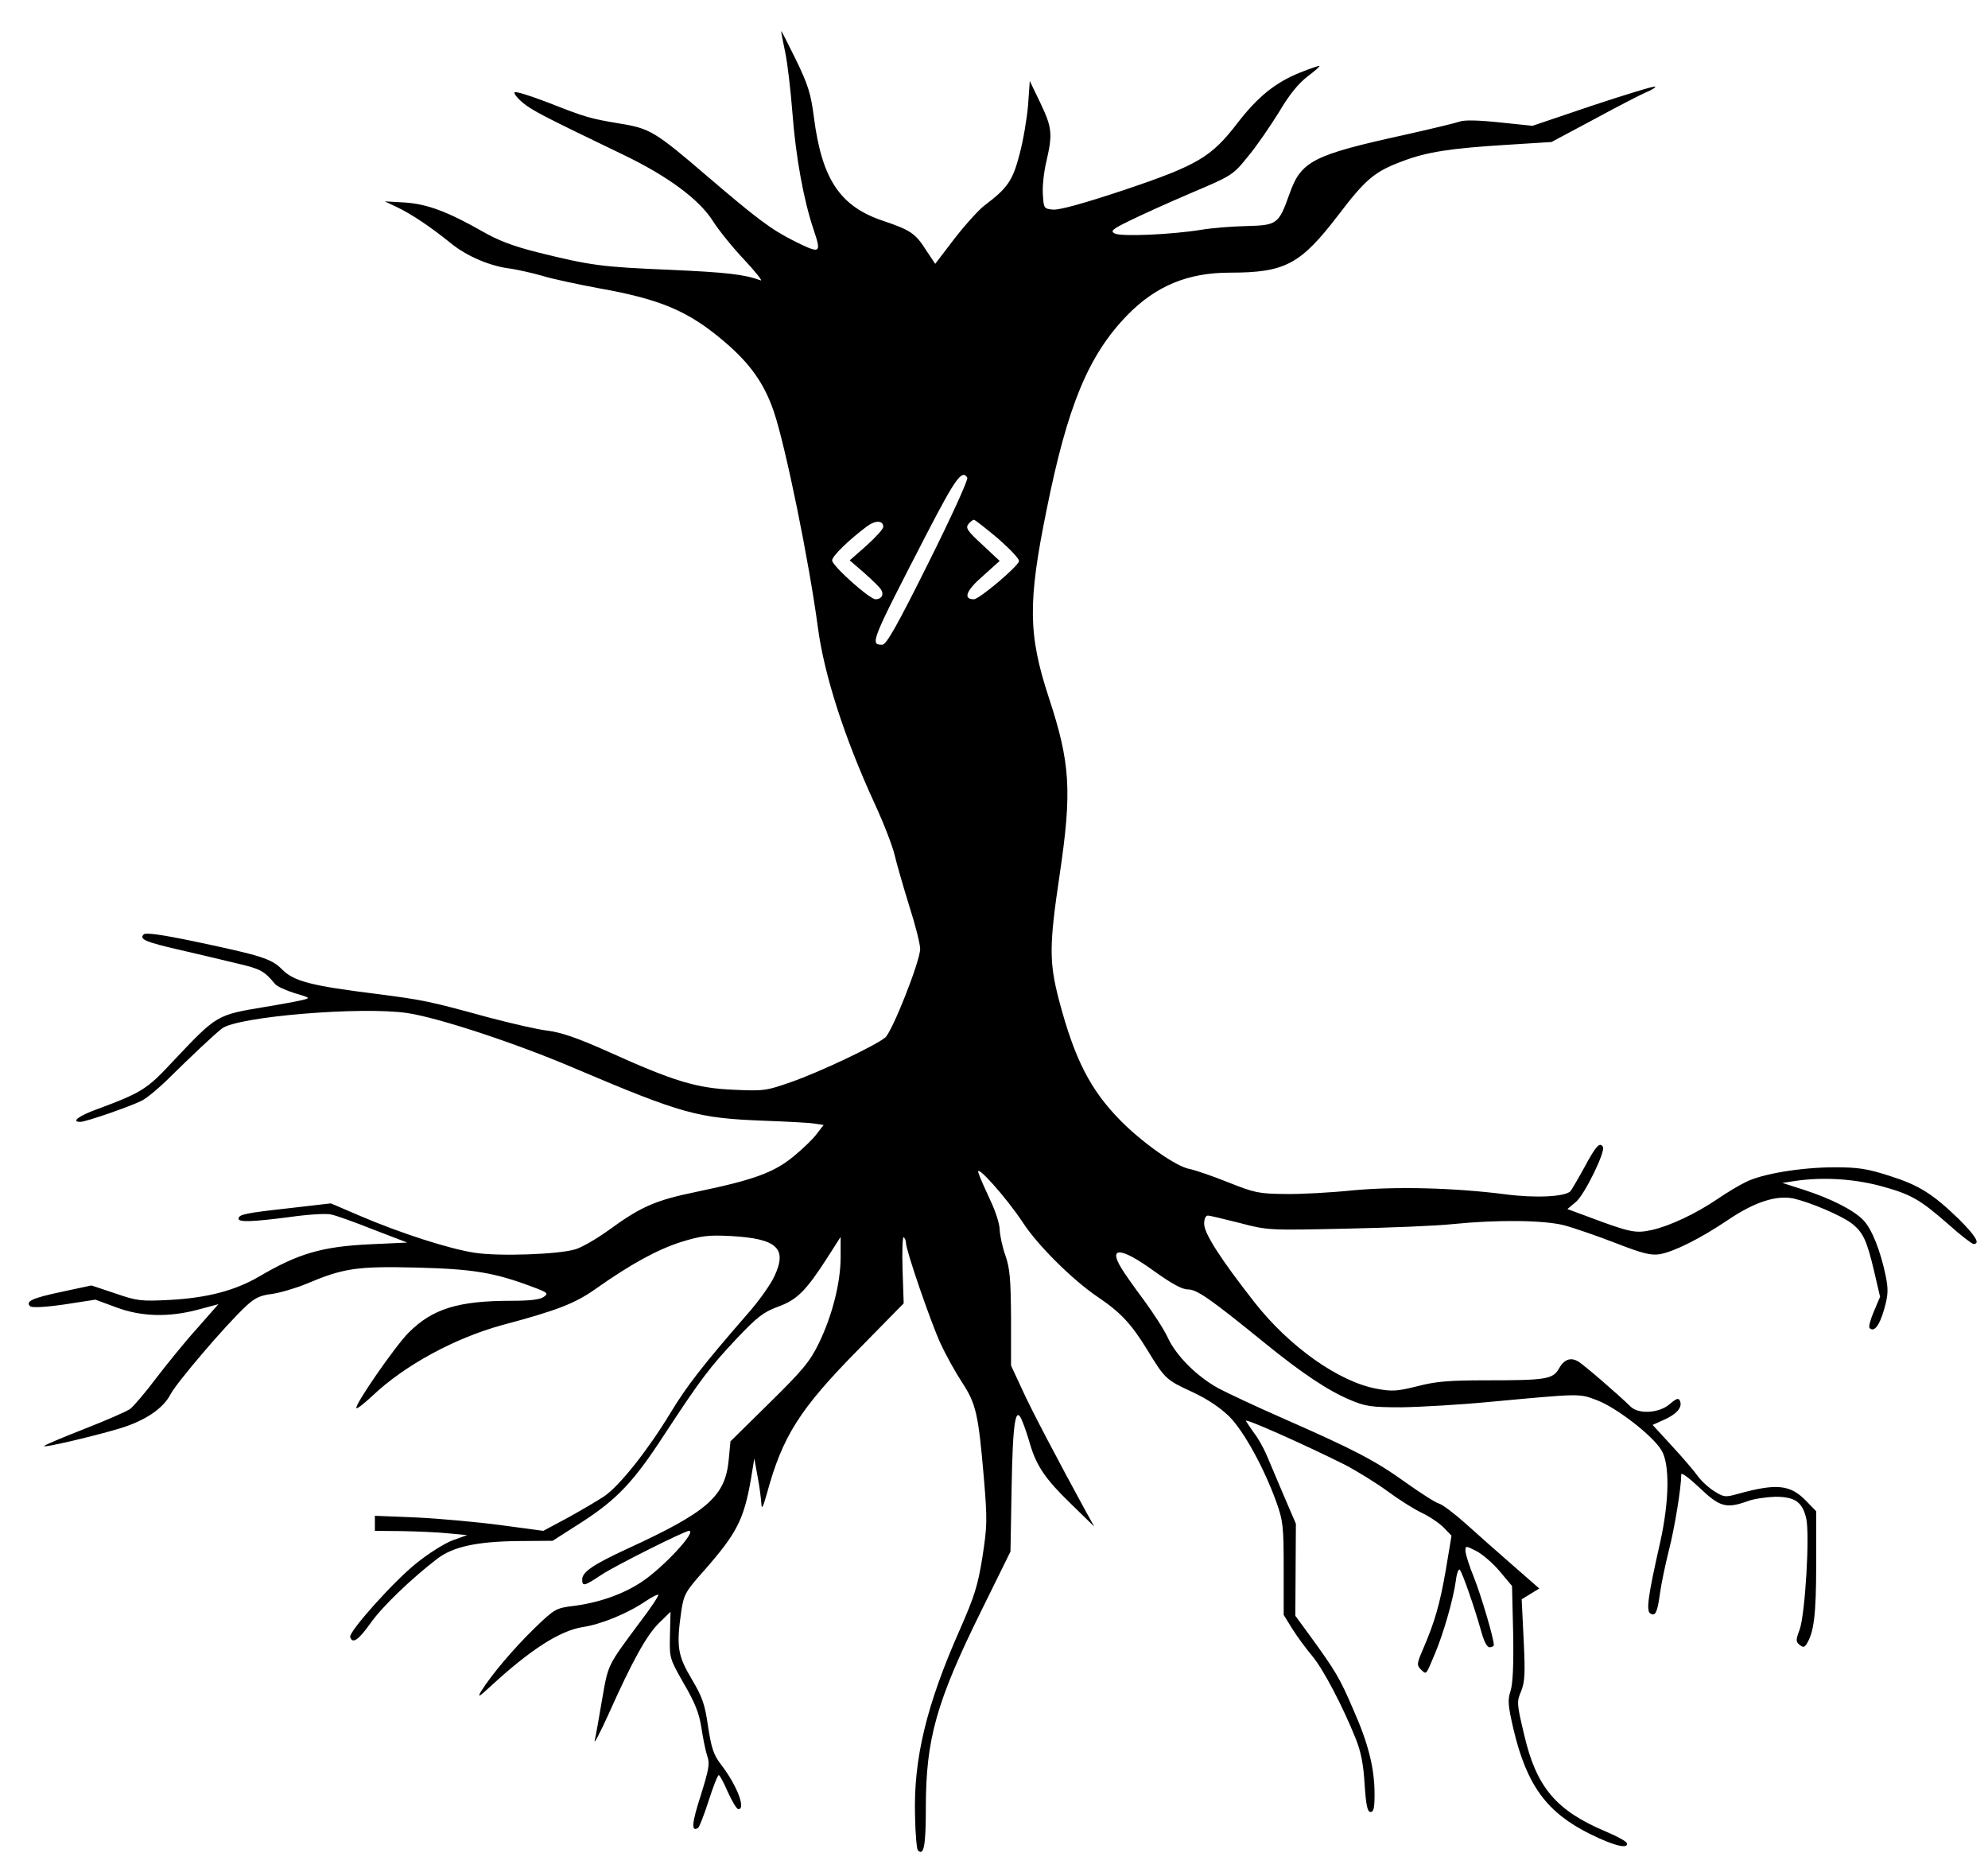
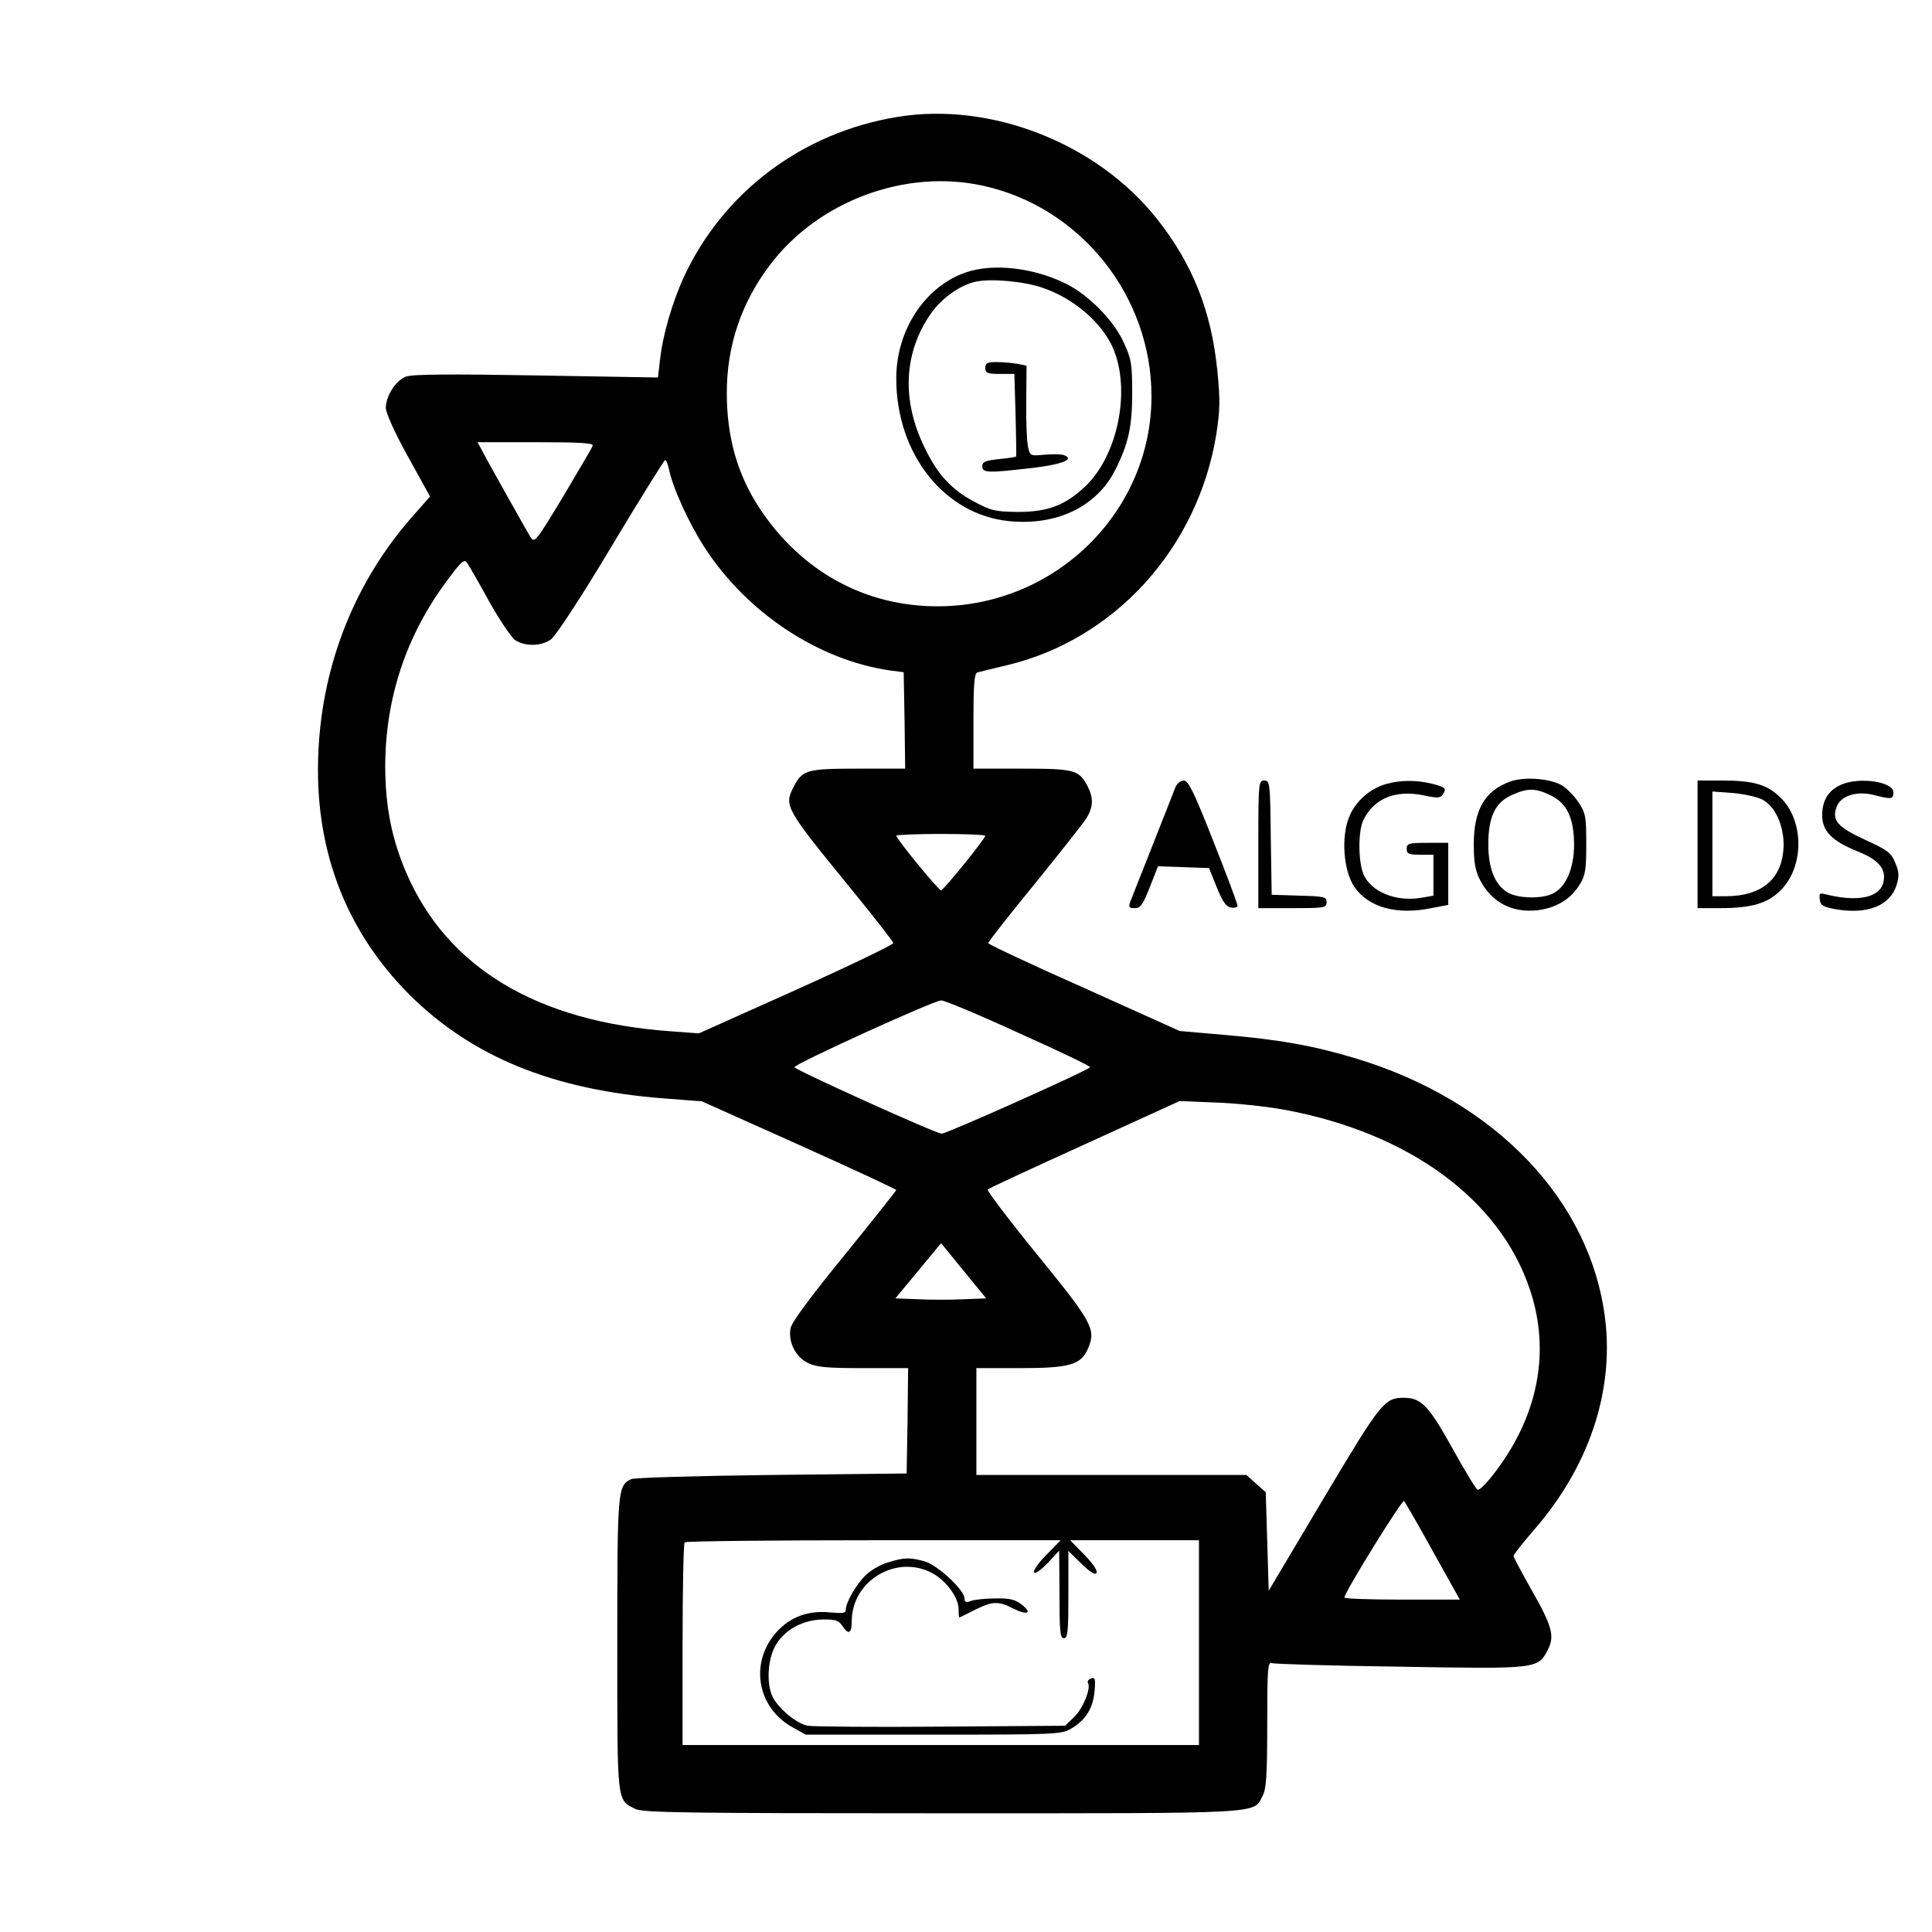
- <svg xmlns="http://www.w3.org/2000/svg" version="1.0" width="700pt" height="659pt" viewBox="0 0 700 659" preserveAspectRatio="xMidYMid meet">
-   <g transform="translate(0,659) scale(0.1,-0.1)" fill="#000000" stroke="none">
-     <path d="M2751 6480 c-1 -3 6 -36 14 -75 8 -38 19 -133 25 -210 12 -159 40 -311 75 -414 28 -84 25 -86 -68 -40 -82 41 -133 80 -305 227 -185 159 -204 170 -310 187 -107 18 -120 22 -255 75 -60 23 -111 39 -115 35 -4 -3 9 -20 28 -36 33 -28 79 -51 355 -184 156 -75 267 -157 315 -233 21 -33 71 -95 112 -138 40 -43 65 -75 56 -71 -57 21 -119 28 -319 37 -240 10 -278 15 -464 61 -88 22 -140 42 -196 74 -121 69 -195 97 -274 102 l-70 4 42 -20 c51 -24 118 -69 190 -127 56 -46 140 -82 212 -90 25 -4 75 -15 110 -25 35 -11 125 -30 200 -44 219 -39 317 -81 444 -190 89 -76 139 -147 172 -245 41 -121 124 -527 155 -760 22 -166 93 -387 200 -620 32 -69 63 -150 70 -180 7 -30 30 -110 51 -178 22 -68 39 -136 39 -153 0 -43 -98 -291 -123 -312 -33 -28 -231 -122 -332 -157 -85 -30 -96 -32 -200 -27 -131 5 -213 30 -441 133 -107 48 -167 69 -215 75 -36 4 -130 26 -210 47 -211 58 -228 61 -397 83 -226 28 -286 44 -327 84 -39 40 -73 50 -309 100 -120 25 -173 32 -180 25 -17 -17 7 -27 129 -55 61 -14 150 -35 199 -47 82 -19 96 -26 134 -72 7 -9 38 -23 70 -33 55 -16 56 -17 27 -24 -16 -4 -75 -15 -130 -24 -174 -29 -170 -27 -327 -193 -90 -97 -109 -109 -265 -167 -66 -24 -94 -45 -60 -45 20 0 178 55 217 75 19 10 61 45 95 79 76 75 164 158 187 175 56 42 492 78 653 54 107 -16 379 -105 585 -193 384 -163 436 -177 670 -186 80 -3 160 -7 177 -10 l33 -5 -23 -30 c-12 -17 -49 -53 -82 -80 -69 -57 -139 -83 -341 -125 -145 -30 -195 -51 -309 -134 -44 -32 -98 -63 -120 -69 -61 -18 -269 -25 -353 -12 -92 14 -264 70 -402 129 l-105 45 -147 -17 c-154 -17 -178 -22 -178 -37 0 -13 50 -11 181 6 63 9 128 13 144 9 17 -3 84 -27 149 -53 l120 -46 -130 -6 c-170 -8 -253 -32 -394 -115 -83 -48 -181 -74 -313 -81 -100 -5 -113 -4 -191 23 l-84 28 -103 -22 c-104 -22 -131 -34 -113 -51 5 -6 50 -4 120 6 l110 17 73 -27 c88 -33 184 -36 289 -8 l71 19 -73 -83 c-41 -45 -106 -125 -145 -176 -39 -52 -81 -101 -93 -110 -13 -9 -84 -40 -158 -69 -74 -29 -139 -56 -144 -61 -10 -9 170 33 264 61 90 27 154 70 180 120 21 41 194 244 266 311 31 29 50 38 91 43 29 4 83 20 120 35 132 56 179 63 388 58 199 -5 275 -17 410 -68 54 -20 57 -23 40 -35 -13 -10 -50 -14 -114 -14 -188 0 -278 -28 -362 -112 -48 -48 -193 -258 -184 -266 3 -3 28 17 57 44 114 108 290 203 458 249 192 51 255 76 326 126 126 89 218 139 302 166 72 22 95 25 175 21 163 -9 200 -43 154 -141 -13 -29 -55 -88 -93 -131 -160 -184 -216 -256 -274 -352 -79 -130 -177 -254 -232 -292 -24 -16 -82 -50 -129 -76 l-86 -46 -149 20 c-82 11 -215 23 -296 27 l-148 6 0 -26 0 -27 98 -1 c53 -1 126 -4 162 -8 l65 -6 -50 -18 c-28 -10 -86 -46 -130 -82 -79 -63 -238 -241 -232 -259 8 -25 29 -11 71 48 42 60 146 159 236 228 55 42 138 60 281 62 l125 1 100 64 c126 81 185 143 294 311 126 192 158 235 254 337 72 76 94 93 145 112 67 24 99 56 173 171 l48 75 0 -71 c0 -90 -30 -208 -77 -304 -31 -64 -57 -95 -174 -210 l-137 -135 -6 -64 c-12 -130 -74 -184 -359 -315 -117 -54 -157 -81 -157 -107 0 -26 7 -24 69 17 43 29 292 154 307 154 30 0 -94 -133 -170 -182 -66 -43 -151 -72 -241 -83 -56 -7 -63 -10 -133 -78 -73 -71 -151 -163 -188 -222 -14 -24 -7 -20 36 20 138 127 241 193 321 206 67 10 161 49 225 93 21 14 40 23 42 21 3 -2 -26 -46 -65 -97 -116 -156 -111 -147 -133 -272 -11 -64 -22 -129 -26 -144 -3 -15 19 27 49 93 84 188 134 278 178 321 l40 39 -2 -82 c-2 -82 -1 -83 49 -171 39 -67 54 -104 62 -157 6 -39 15 -83 21 -100 9 -25 4 -48 -24 -138 -31 -96 -34 -128 -9 -113 4 2 21 45 37 95 16 50 32 91 36 91 3 0 18 -27 32 -60 15 -33 31 -60 37 -60 27 0 -5 84 -61 157 -27 35 -34 58 -46 135 -11 78 -20 103 -58 167 -49 83 -54 113 -36 239 9 58 14 68 81 143 114 130 139 178 164 320 l12 74 12 -66 c7 -36 12 -79 13 -95 1 -20 6 -10 19 36 55 203 116 299 321 507 l161 164 -4 119 c-2 65 0 117 4 114 4 -3 8 -12 8 -20 0 -26 87 -279 122 -355 19 -41 53 -102 76 -137 49 -75 57 -112 76 -332 13 -154 12 -173 -5 -284 -16 -100 -29 -139 -78 -251 -119 -268 -165 -459 -159 -659 1 -63 6 -117 10 -121 21 -21 28 16 28 151 0 240 37 372 194 690 l104 211 4 224 c4 234 14 296 38 234 7 -16 19 -52 27 -80 23 -77 54 -123 144 -210 l82 -80 -31 56 c-95 174 -190 354 -223 427 l-39 84 0 166 c-1 139 -4 176 -20 222 -11 30 -19 71 -20 90 0 20 -15 67 -34 106 -18 39 -37 81 -41 95 -11 35 99 -88 157 -176 52 -80 175 -202 264 -262 80 -54 117 -94 172 -183 64 -105 67 -108 160 -151 54 -25 98 -55 130 -86 52 -52 123 -182 166 -301 24 -67 26 -86 26 -236 l0 -162 31 -50 c17 -27 48 -69 69 -94 39 -46 107 -176 153 -290 19 -47 28 -92 32 -163 5 -74 10 -97 21 -97 11 0 14 15 14 63 0 91 -22 179 -75 298 -47 110 -62 135 -152 259 l-52 71 1 162 1 162 -43 100 c-23 55 -51 120 -61 144 -11 25 -30 59 -43 75 -12 17 -25 36 -29 43 -7 12 208 -84 348 -154 44 -23 112 -65 150 -93 39 -29 93 -63 120 -76 28 -13 63 -37 78 -52 l28 -29 -20 -120 c-21 -121 -39 -184 -81 -281 -21 -49 -22 -55 -7 -70 20 -19 17 -22 49 54 30 71 64 188 74 257 3 27 10 45 14 40 9 -9 52 -133 75 -215 10 -37 21 -58 30 -58 8 0 15 4 15 8 0 23 -44 172 -70 238 -17 41 -30 83 -30 94 0 18 1 18 40 -2 22 -12 59 -44 82 -72 l42 -50 4 -165 c2 -113 -1 -178 -9 -204 -11 -33 -9 -52 10 -135 47 -198 117 -294 271 -370 83 -41 136 -54 128 -31 -2 6 -35 24 -73 40 -176 74 -245 156 -288 340 -26 110 -27 117 -11 154 13 33 15 61 9 181 l-7 143 31 19 31 19 -96 84 c-53 46 -127 112 -165 146 -38 34 -79 65 -92 69 -12 3 -65 37 -117 74 -107 77 -180 115 -430 225 -96 42 -200 91 -230 107 -76 42 -147 113 -177 176 -13 29 -52 89 -85 134 -33 44 -69 95 -79 112 -48 78 -2 75 114 -9 63 -45 99 -65 120 -65 32 0 80 -34 272 -190 128 -104 222 -167 299 -199 54 -23 75 -26 181 -26 66 1 206 9 310 19 324 30 314 30 378 6 67 -25 196 -124 227 -176 30 -48 28 -178 -4 -323 -44 -194 -50 -242 -35 -252 18 -11 25 4 34 71 4 30 18 98 31 150 21 81 44 224 44 269 0 8 29 -14 64 -47 71 -68 94 -75 171 -47 22 8 65 14 96 15 70 0 96 -19 109 -77 13 -57 -4 -336 -23 -390 -14 -37 -14 -43 -1 -54 13 -10 17 -10 25 2 26 41 34 103 34 281 l0 187 -35 36 c-56 58 -104 63 -241 25 -43 -12 -49 -12 -82 9 -20 12 -47 37 -59 54 -13 18 -53 65 -91 106 l-68 74 38 17 c46 20 67 44 59 66 -5 13 -11 12 -37 -10 -37 -32 -109 -36 -137 -9 -46 45 -169 151 -186 160 -27 15 -49 6 -67 -26 -21 -37 -46 -41 -251 -41 -138 0 -183 -4 -248 -21 -69 -17 -87 -19 -141 -9 -134 24 -309 148 -432 305 -119 152 -177 242 -177 276 0 17 5 29 13 29 7 0 57 -12 112 -26 99 -26 102 -26 375 -20 151 3 320 10 375 16 157 16 321 14 392 -4 34 -9 115 -37 180 -62 95 -37 125 -45 157 -40 51 9 143 55 241 121 93 63 171 88 231 75 60 -14 165 -59 202 -86 42 -32 55 -60 81 -170 l21 -90 -22 -52 c-12 -28 -19 -54 -15 -58 16 -16 35 9 51 65 15 52 15 71 6 118 -19 91 -49 165 -78 196 -34 36 -115 77 -211 108 l-75 24 45 7 c96 14 202 8 298 -17 110 -30 139 -46 243 -137 42 -38 82 -68 87 -68 25 0 7 29 -51 87 -93 90 -141 120 -245 153 -78 25 -110 30 -192 30 -119 0 -257 -23 -314 -52 -23 -11 -68 -38 -100 -60 -75 -51 -168 -95 -232 -109 -56 -12 -74 -9 -223 47 l-73 27 31 26 c30 26 104 177 94 193 -11 18 -24 4 -64 -70 -23 -42 -46 -81 -50 -86 -19 -20 -125 -25 -230 -11 -181 23 -382 28 -535 14 -77 -8 -185 -14 -240 -13 -93 1 -107 4 -200 41 -55 22 -116 43 -136 47 -47 8 -166 92 -244 171 -106 108 -161 215 -216 423 -35 134 -35 193 2 441 44 296 38 394 -38 625 -73 222 -74 336 -8 660 74 368 147 545 285 687 100 102 212 149 360 149 195 0 249 29 381 201 98 129 129 155 229 192 84 32 169 45 364 57 l159 10 148 79 c81 44 164 87 185 96 20 8 35 18 32 20 -3 3 -101 -27 -219 -66 l-213 -72 -115 12 c-76 8 -125 9 -141 3 -14 -5 -101 -26 -195 -47 -323 -71 -364 -92 -405 -209 -38 -106 -43 -109 -152 -112 -51 -1 -122 -7 -158 -13 -104 -17 -284 -25 -305 -13 -16 8 -9 15 51 44 38 19 135 63 217 98 146 62 148 63 202 130 31 37 79 108 109 156 35 60 68 100 99 124 25 19 45 36 43 38 -2 1 -32 -9 -67 -23 -88 -35 -151 -86 -223 -180 -91 -118 -139 -147 -398 -234 -141 -47 -228 -71 -250 -69 -32 3 -33 4 -36 54 -2 29 4 82 13 118 22 96 19 118 -22 204 l-37 77 -6 -85 c-4 -47 -17 -125 -30 -173 -24 -93 -42 -119 -123 -180 -20 -15 -68 -68 -106 -117 l-68 -89 -32 48 c-38 60 -55 71 -156 105 -148 51 -211 146 -239 362 -11 86 -21 116 -64 205 -28 57 -51 102 -51 99z m655 -1572 c4 -6 -57 -140 -137 -300 -108 -217 -148 -288 -162 -288 -45 0 -42 7 160 398 98 189 121 220 139 190z m-296 -173 c0 -8 -27 -37 -59 -66 l-59 -52 52 -45 c28 -25 55 -51 59 -59 10 -17 1 -33 -20 -33 -21 0 -153 118 -153 137 0 15 60 73 123 120 30 22 57 21 57 -2z m404 -41 c42 -37 76 -72 74 -80 -4 -19 -140 -134 -159 -134 -39 0 -27 31 32 82 l59 53 -61 57 c-53 49 -60 59 -49 73 7 8 16 15 19 15 4 0 42 -30 85 -66z" />
+ <svg xmlns="http://www.w3.org/2000/svg" version="1.0" width="651pt" height="651pt" viewBox="0 0 651 651" preserveAspectRatio="xMidYMid meet">
+   <g transform="translate(0,651) scale(0.1,-0.1)" fill="#000000" stroke="none">
+     <path d="M3024 6116 c-320 -52 -587 -253 -720 -540 -39 -86 -71 -195 -80 -278 l-7 -60 -411 7 c-286 5 -419 4 -438 -4 -35 -13 -68 -66 -68 -106 1 -18 30 -83 75 -164 l74 -134 -58 -66 c-193 -218 -304 -495 -318 -791 -16 -324 88 -602 306 -821 210 -209 482 -321 856 -350 l130 -10 328 -147 c180 -81 327 -149 327 -152 -1 -3 -79 -102 -175 -220 -115 -141 -177 -225 -181 -245 -9 -47 17 -98 59 -118 28 -14 66 -17 186 -17 l151 0 -2 -178 -3 -177 -455 -5 c-250 -3 -463 -9 -473 -14 -46 -22 -47 -35 -47 -558 0 -541 -2 -521 60 -553 25 -13 162 -15 1035 -15 1105 0 1047 -3 1080 60 12 23 15 71 15 241 0 185 2 210 15 205 9 -3 203 -9 433 -12 464 -8 464 -8 498 58 23 45 14 79 -55 200 -34 60 -61 111 -61 115 0 5 31 44 69 88 184 211 269 464 240 708 -48 402 -370 739 -842 881 -143 43 -256 63 -443 79 l-149 13 -322 145 c-178 79 -323 147 -323 151 0 5 70 94 156 199 85 105 164 205 175 222 23 38 24 68 4 107 -29 56 -44 60 -222 60 l-163 0 0 160 c0 120 3 161 13 164 6 2 53 13 102 25 362 87 640 394 703 775 13 84 14 116 4 216 -20 202 -84 362 -204 513 -201 254 -559 395 -874 343z m289 -232 c328 -72 567 -371 567 -709 0 -388 -321 -705 -715 -708 -248 -2 -465 117 -606 331 -74 113 -110 238 -110 388 0 160 49 304 146 432 163 215 456 324 718 266z m-1316 -876 c-2 -7 -48 -84 -100 -172 -93 -154 -96 -157 -110 -135 -15 25 -145 256 -166 297 l-12 22 197 0 c153 0 195 -3 191 -12z m257 -78 c12 -62 68 -185 121 -266 143 -220 383 -378 623 -413 l47 -6 3 -163 2 -162 -158 0 c-172 0 -188 -4 -217 -60 -34 -65 -30 -72 186 -337 82 -100 149 -186 149 -191 0 -5 -147 -76 -327 -157 l-328 -147 -95 7 c-450 32 -753 214 -891 534 -49 115 -70 220 -71 356 0 231 70 443 208 628 50 68 59 75 69 59 6 -9 40 -68 74 -130 35 -62 74 -120 87 -129 34 -22 89 -21 121 3 16 12 103 144 203 312 96 160 178 291 181 292 4 0 9 -14 13 -30z m1066 -1236 c0 -10 -141 -184 -149 -184 -9 0 -151 174 -151 184 0 3 68 6 150 6 83 0 150 -3 150 -6z m111 -664 c134 -60 243 -112 242 -116 -2 -9 -483 -224 -500 -224 -19 0 -494 215 -496 224 -2 10 470 225 494 225 10 1 127 -48 260 -109z m895 -259 c420 -77 728 -302 829 -606 63 -187 36 -381 -77 -558 -41 -64 -86 -117 -99 -117 -4 0 -42 62 -84 138 -81 146 -106 172 -165 172 -65 0 -77 -15 -270 -339 l-185 -311 -5 166 -5 166 -33 29 -32 29 -455 0 -455 0 0 180 0 180 146 0 c170 0 207 11 231 68 26 63 14 86 -171 313 -96 118 -171 217 -168 221 4 4 151 72 327 152 l320 146 120 -5 c66 -2 170 -13 231 -24z m-1080 -639 c-42 -2 -110 -2 -152 0 l-77 3 77 93 77 93 76 -93 76 -93 -77 -3z m1582 -849 l91 -163 -195 0 c-107 0 -194 3 -194 7 0 17 195 332 201 325 4 -4 48 -80 97 -169z m-1302 -12 c-27 -27 -45 -54 -42 -59 4 -6 23 7 46 31 l39 42 1 -147 c0 -125 2 -148 15 -148 13 0 15 23 15 147 l0 147 44 -43 c30 -29 46 -39 51 -31 4 7 -12 31 -41 61 l-48 49 217 0 217 0 0 -345 0 -345 -870 0 -870 0 0 338 c0 186 3 342 7 345 3 4 290 7 637 7 l630 0 -48 -49z" />
+     <path d="M3254 5592 c-138 -48 -234 -195 -234 -357 0 -255 162 -459 380 -481 161 -16 296 49 358 173 44 87 57 145 57 258 0 100 -3 116 -29 172 -33 73 -117 158 -192 196 -110 55 -247 71 -340 39z m260 -52 c103 -35 198 -116 236 -202 61 -140 18 -359 -91 -465 -68 -65 -127 -88 -229 -88 -77 1 -91 4 -148 35 -77 41 -124 92 -168 185 -77 159 -68 319 23 449 37 52 99 96 151 107 53 11 163 1 226 -21z" />
+     <path d="M3320 5270 c0 -17 7 -20 49 -20 l49 0 4 -137 c2 -76 3 -139 2 -141 -1 -2 -27 -6 -58 -9 -46 -5 -56 -9 -56 -24 0 -23 18 -23 167 -6 101 12 145 29 109 43 -9 4 -39 4 -66 2 -48 -5 -49 -4 -56 26 -4 17 -7 86 -6 152 l1 122 -31 6 c-17 3 -48 6 -69 6 -32 0 -39 -3 -39 -20z" />
+     <path d="M2991 1245 c-24 -7 -57 -26 -73 -42 -32 -30 -68 -92 -68 -117 0 -12 -11 -13 -55 -9 -71 7 -132 -15 -178 -66 -92 -102 -67 -254 53 -321 l45 -25 430 0 c412 0 431 1 464 20 49 29 73 67 79 124 4 44 2 51 -12 45 -9 -3 -13 -10 -10 -15 11 -18 -17 -86 -46 -114 l-31 -30 -417 -3 c-229 -2 -432 0 -450 3 -37 7 -96 55 -118 96 -22 43 -18 127 9 174 30 53 92 87 159 88 42 1 54 -3 66 -21 21 -32 32 -27 32 16 1 135 148 224 268 163 48 -24 92 -83 92 -123 0 -16 1 -28 3 -28 1 0 24 11 51 25 60 30 80 31 130 5 48 -24 66 -16 29 13 -22 17 -40 22 -88 21 -33 0 -70 -4 -82 -8 -18 -7 -23 -5 -23 8 0 28 -91 113 -135 125 -50 14 -69 13 -124 -4z" />
+     <path d="M5087 3876 c-84 -31 -121 -95 -121 -211 0 -62 5 -89 22 -122 39 -74 108 -110 194 -100 62 8 110 37 140 85 20 32 23 50 23 138 0 93 -2 104 -27 142 -16 23 -42 49 -59 58 -44 22 -126 27 -172 10z m138 -46 c56 -27 79 -78 79 -169 -1 -78 -27 -139 -70 -161 -37 -20 -122 -18 -156 4 -42 27 -63 81 -63 161 0 92 23 141 79 166 53 24 80 24 131 -1z" />
+     <path d="M3961 3858 c-5 -13 -39 -99 -76 -193 -37 -93 -71 -180 -76 -192 -7 -20 -5 -23 15 -23 19 0 27 11 50 70 l28 71 86 -3 86 -3 26 -65 c20 -49 32 -66 48 -68 12 -2 22 1 22 6 0 6 -36 103 -81 216 -66 168 -85 206 -100 206 -11 0 -23 -10 -28 -22z" />
+     <path d="M4240 3665 l0 -215 115 0 c108 0 115 1 115 20 0 18 -8 20 -92 22 l-93 3 -3 193 c-2 184 -3 192 -22 192 -19 0 -20 -7 -20 -215z" />
+     <path d="M4670 3868 c-53 -15 -100 -56 -122 -106 -30 -67 -22 -186 16 -241 48 -69 143 -95 259 -71 l57 11 0 105 0 104 -70 0 c-63 0 -70 -2 -70 -20 0 -17 7 -20 45 -20 l45 0 0 -69 0 -69 -40 -7 c-86 -15 -171 20 -196 80 -18 45 -18 148 1 184 37 72 108 100 202 81 45 -10 57 -9 64 2 14 22 11 25 -35 37 -53 13 -108 13 -156 -1z" />
+     <path d="M5720 3665 l0 -215 76 0 c106 0 160 16 204 60 79 79 80 232 1 311 -45 45 -91 59 -198 59 l-83 0 0 -215z m218 151 c42 -22 71 -83 72 -149 0 -115 -69 -177 -197 -177 l-43 0 0 176 0 177 68 -5 c37 -3 82 -13 100 -22z" />
+     <path d="M6204 3866 c-43 -19 -64 -53 -64 -103 0 -54 33 -87 120 -122 72 -29 97 -60 86 -105 -13 -51 -87 -66 -192 -40 -23 6 -25 4 -22 -17 2 -20 11 -25 55 -33 107 -18 183 13 204 83 9 30 8 44 -5 74 -13 33 -26 43 -101 77 -93 43 -114 66 -96 112 14 37 68 54 126 39 59 -15 65 -14 65 9 0 36 -114 53 -176 26z" />
  </g>
</svg>
